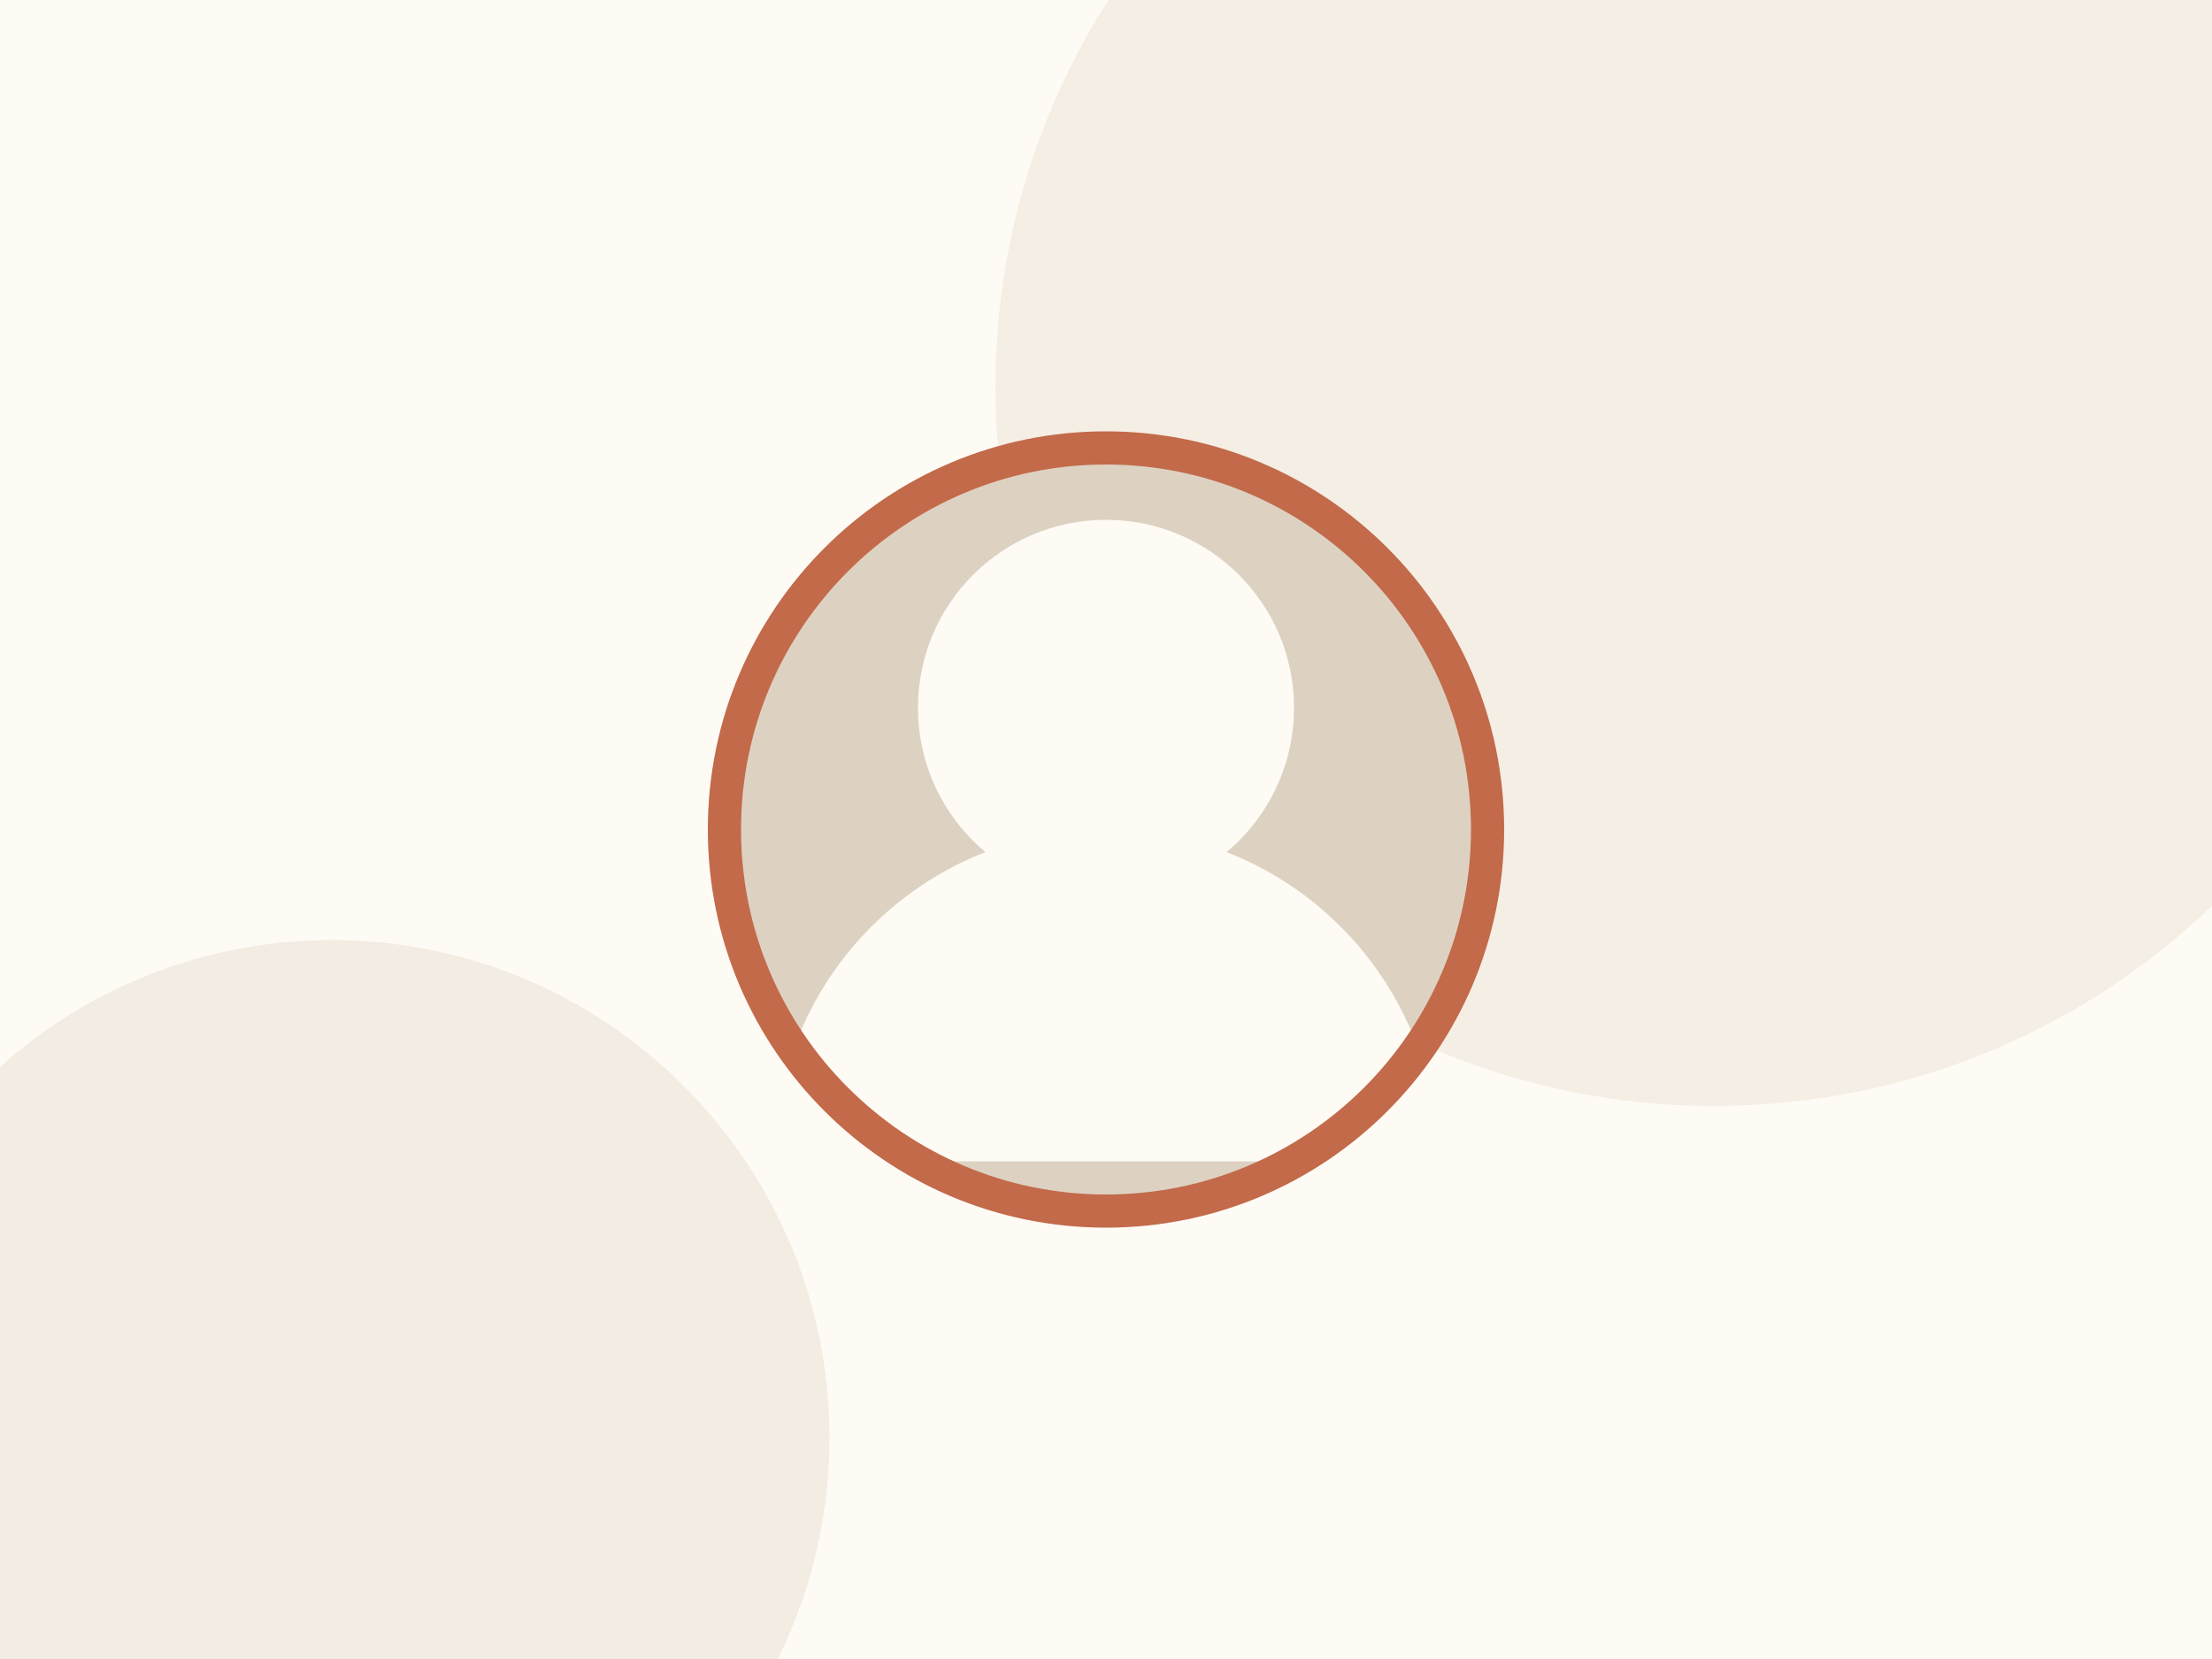
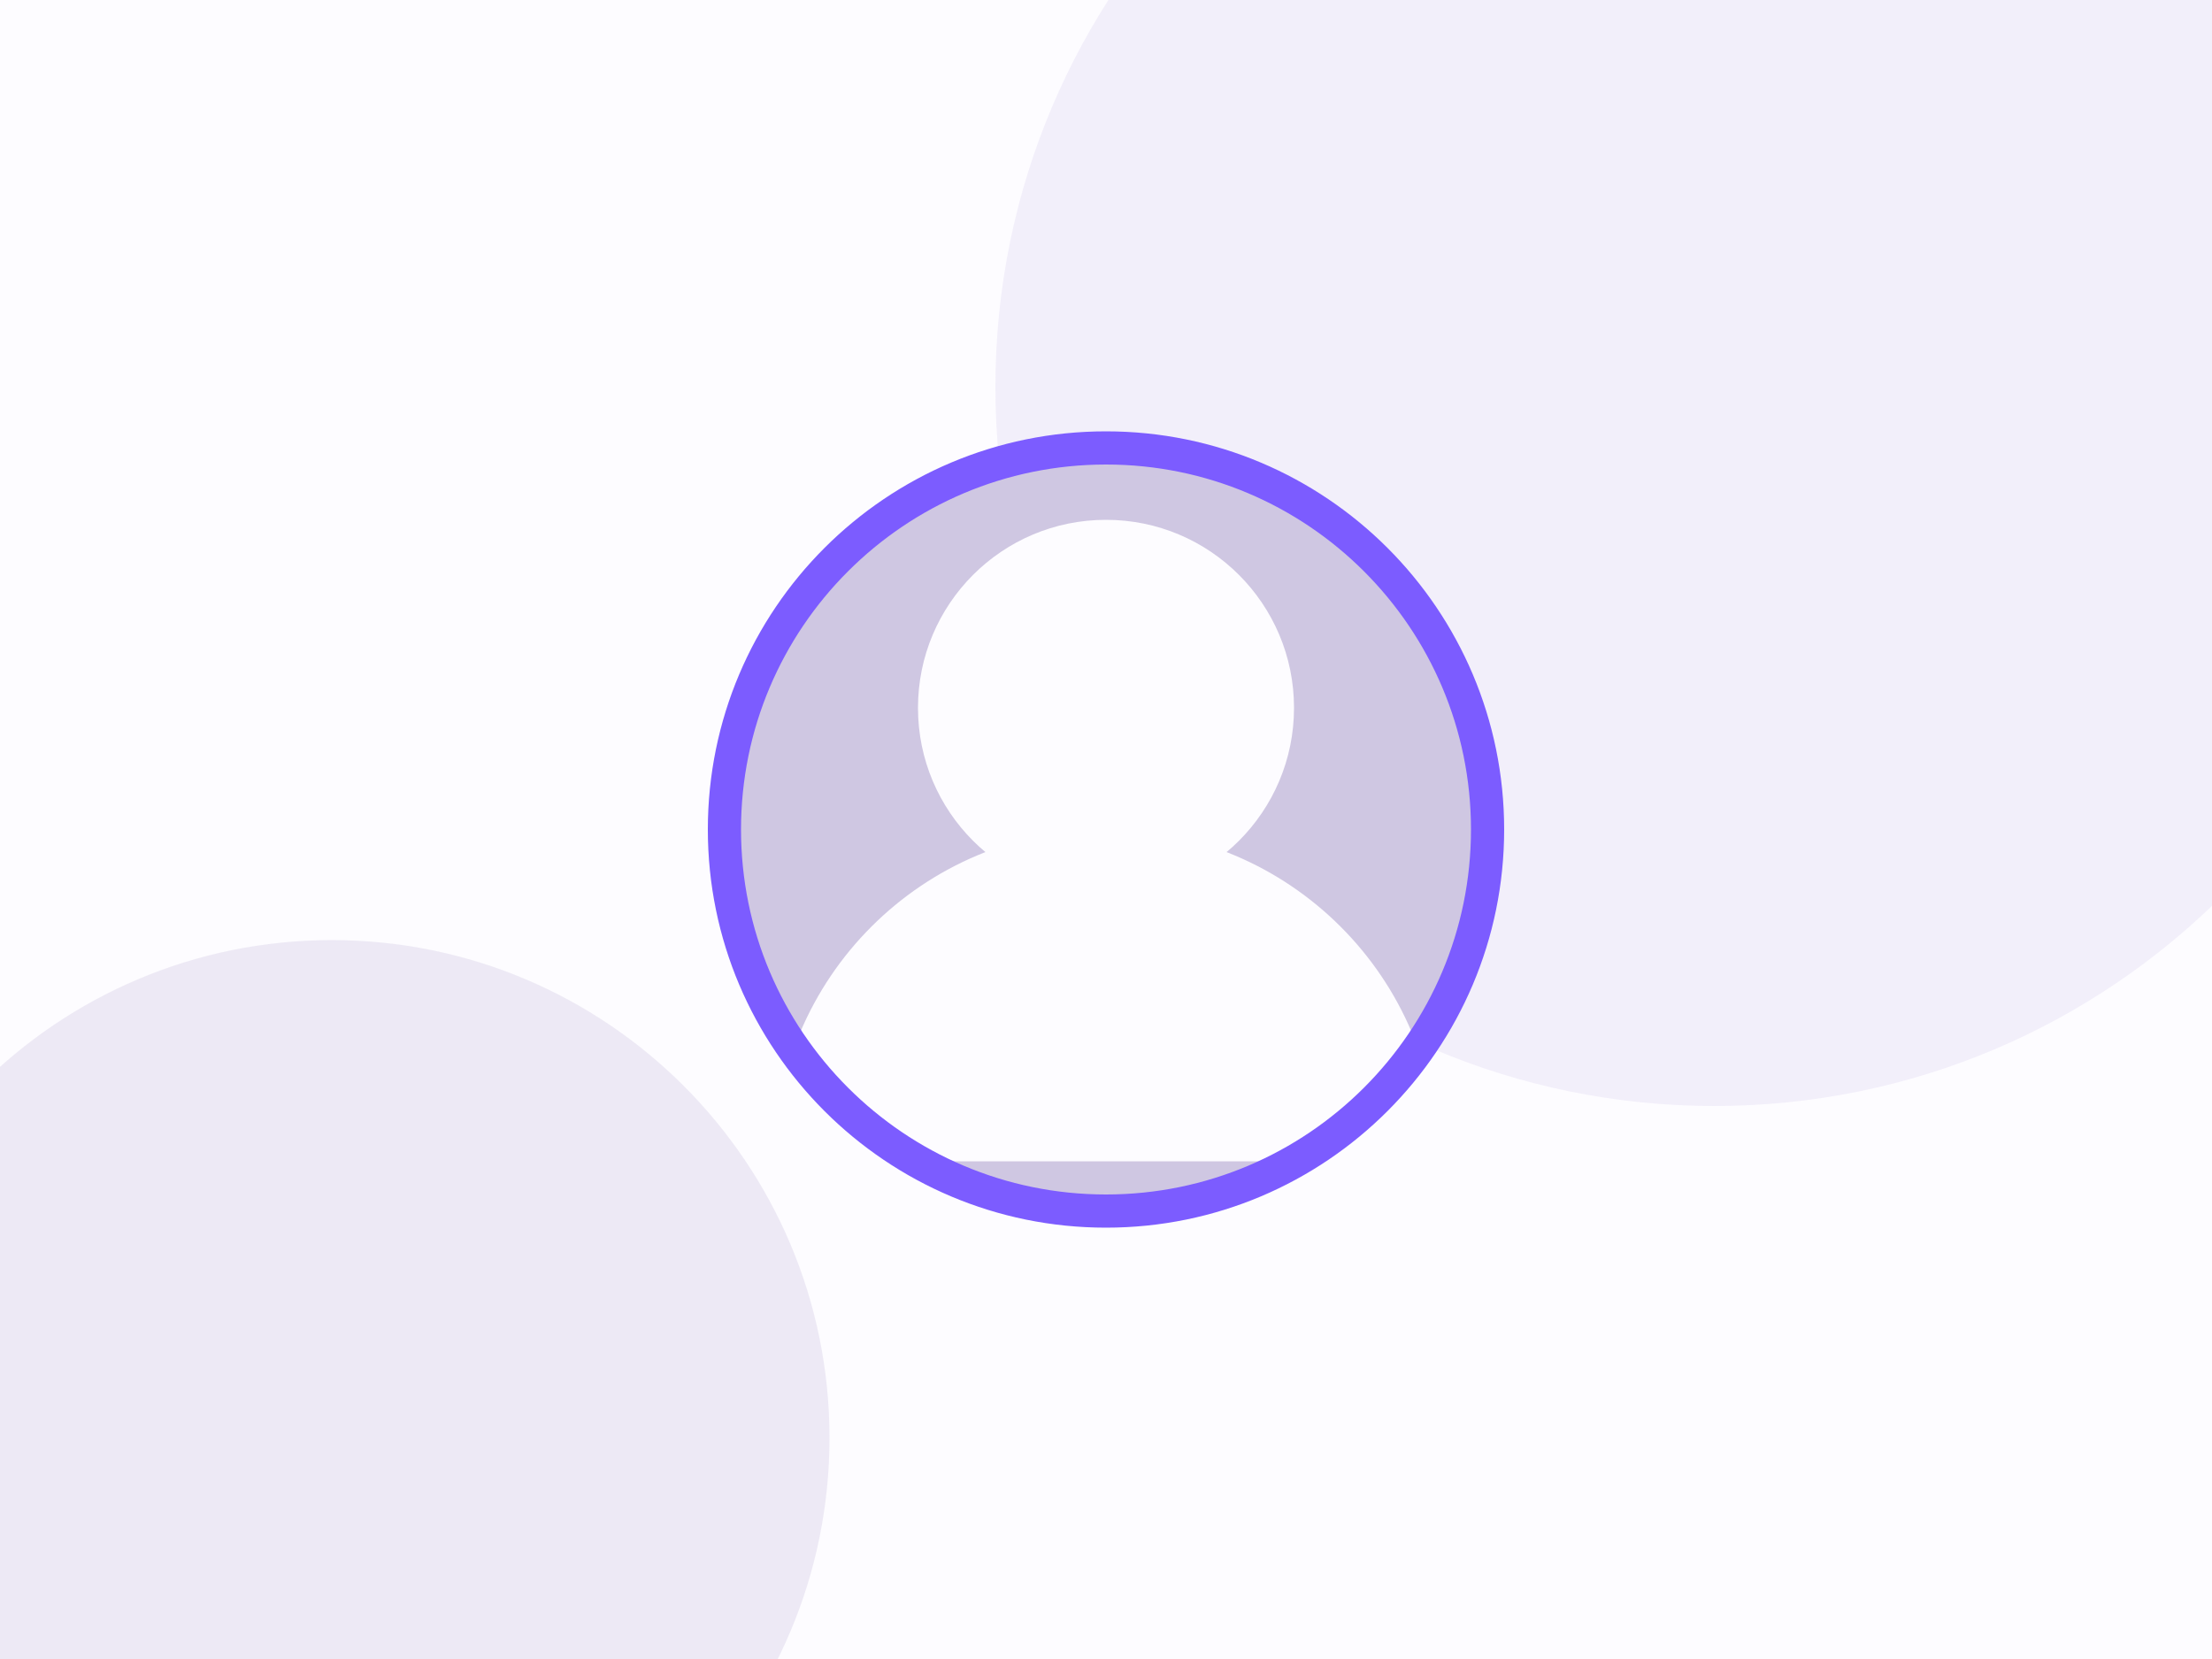
<svg xmlns="http://www.w3.org/2000/svg" viewBox="0 0 400 300">
-   <rect width="400" height="300" fill="#fefbf5" />
-   <circle cx="310" cy="70" r="130" fill="#efe6d8" opacity="0.6" />
-   <circle cx="60" cy="260" r="90" fill="#ddd2c2" opacity="0.35" />
-   <circle cx="200" cy="150" r="70" fill="#ddd2c2" />
-   <circle cx="200" cy="128" r="34" fill="#fefbf5" />
-   <path d="M140 210 a60 60 0 0 1 120 0" fill="#fefbf5" />
-   <circle cx="200" cy="150" r="69" fill="none" stroke="#c26a4a" stroke-width="6" />
+   <rect width="400" height="300" fill="#fdfcff" />
+   <circle cx="310" cy="70" r="130" fill="#ebe6f7" opacity="0.6" />
+   <circle cx="60" cy="260" r="90" fill="#cfc7e2" opacity="0.35" />
+   <circle cx="200" cy="150" r="70" fill="#cfc7e2" />
+   <circle cx="200" cy="128" r="34" fill="#fdfcff" />
+   <path d="M140 210 a60 60 0 0 1 120 0" fill="#fdfcff" />
+   <circle cx="200" cy="150" r="69" fill="none" stroke="#7c5cff" stroke-width="6" />
</svg>
